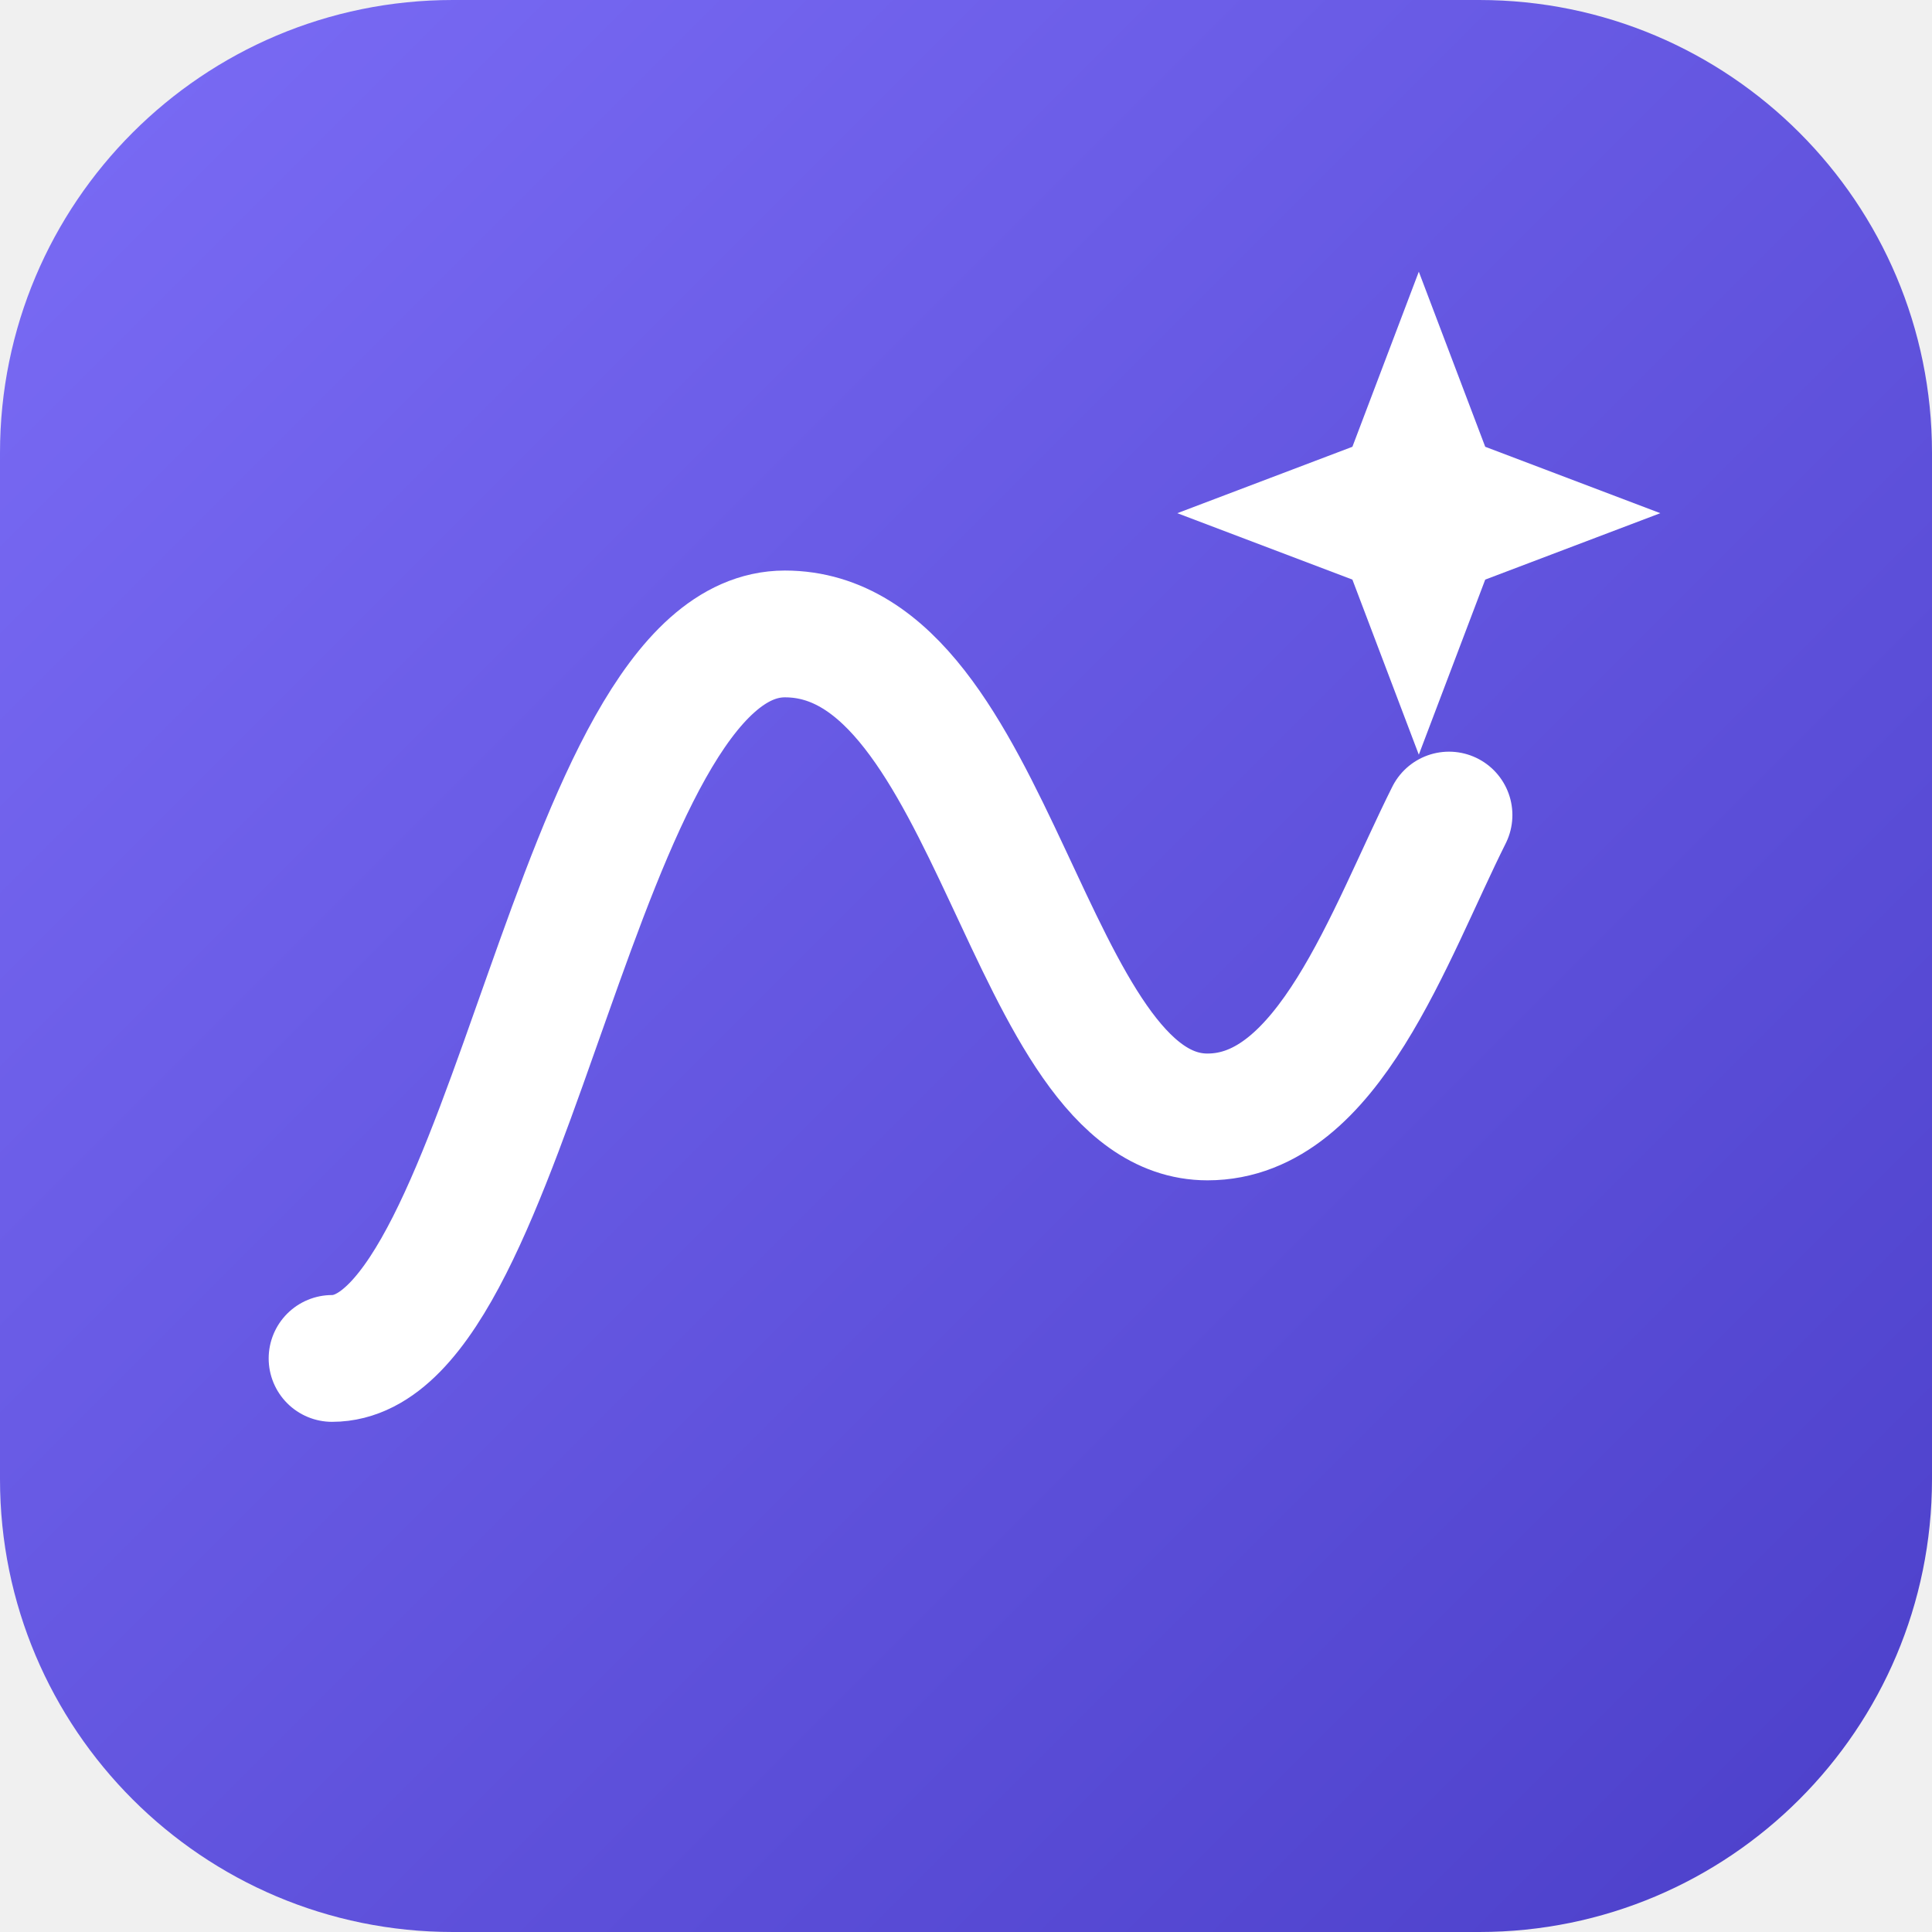
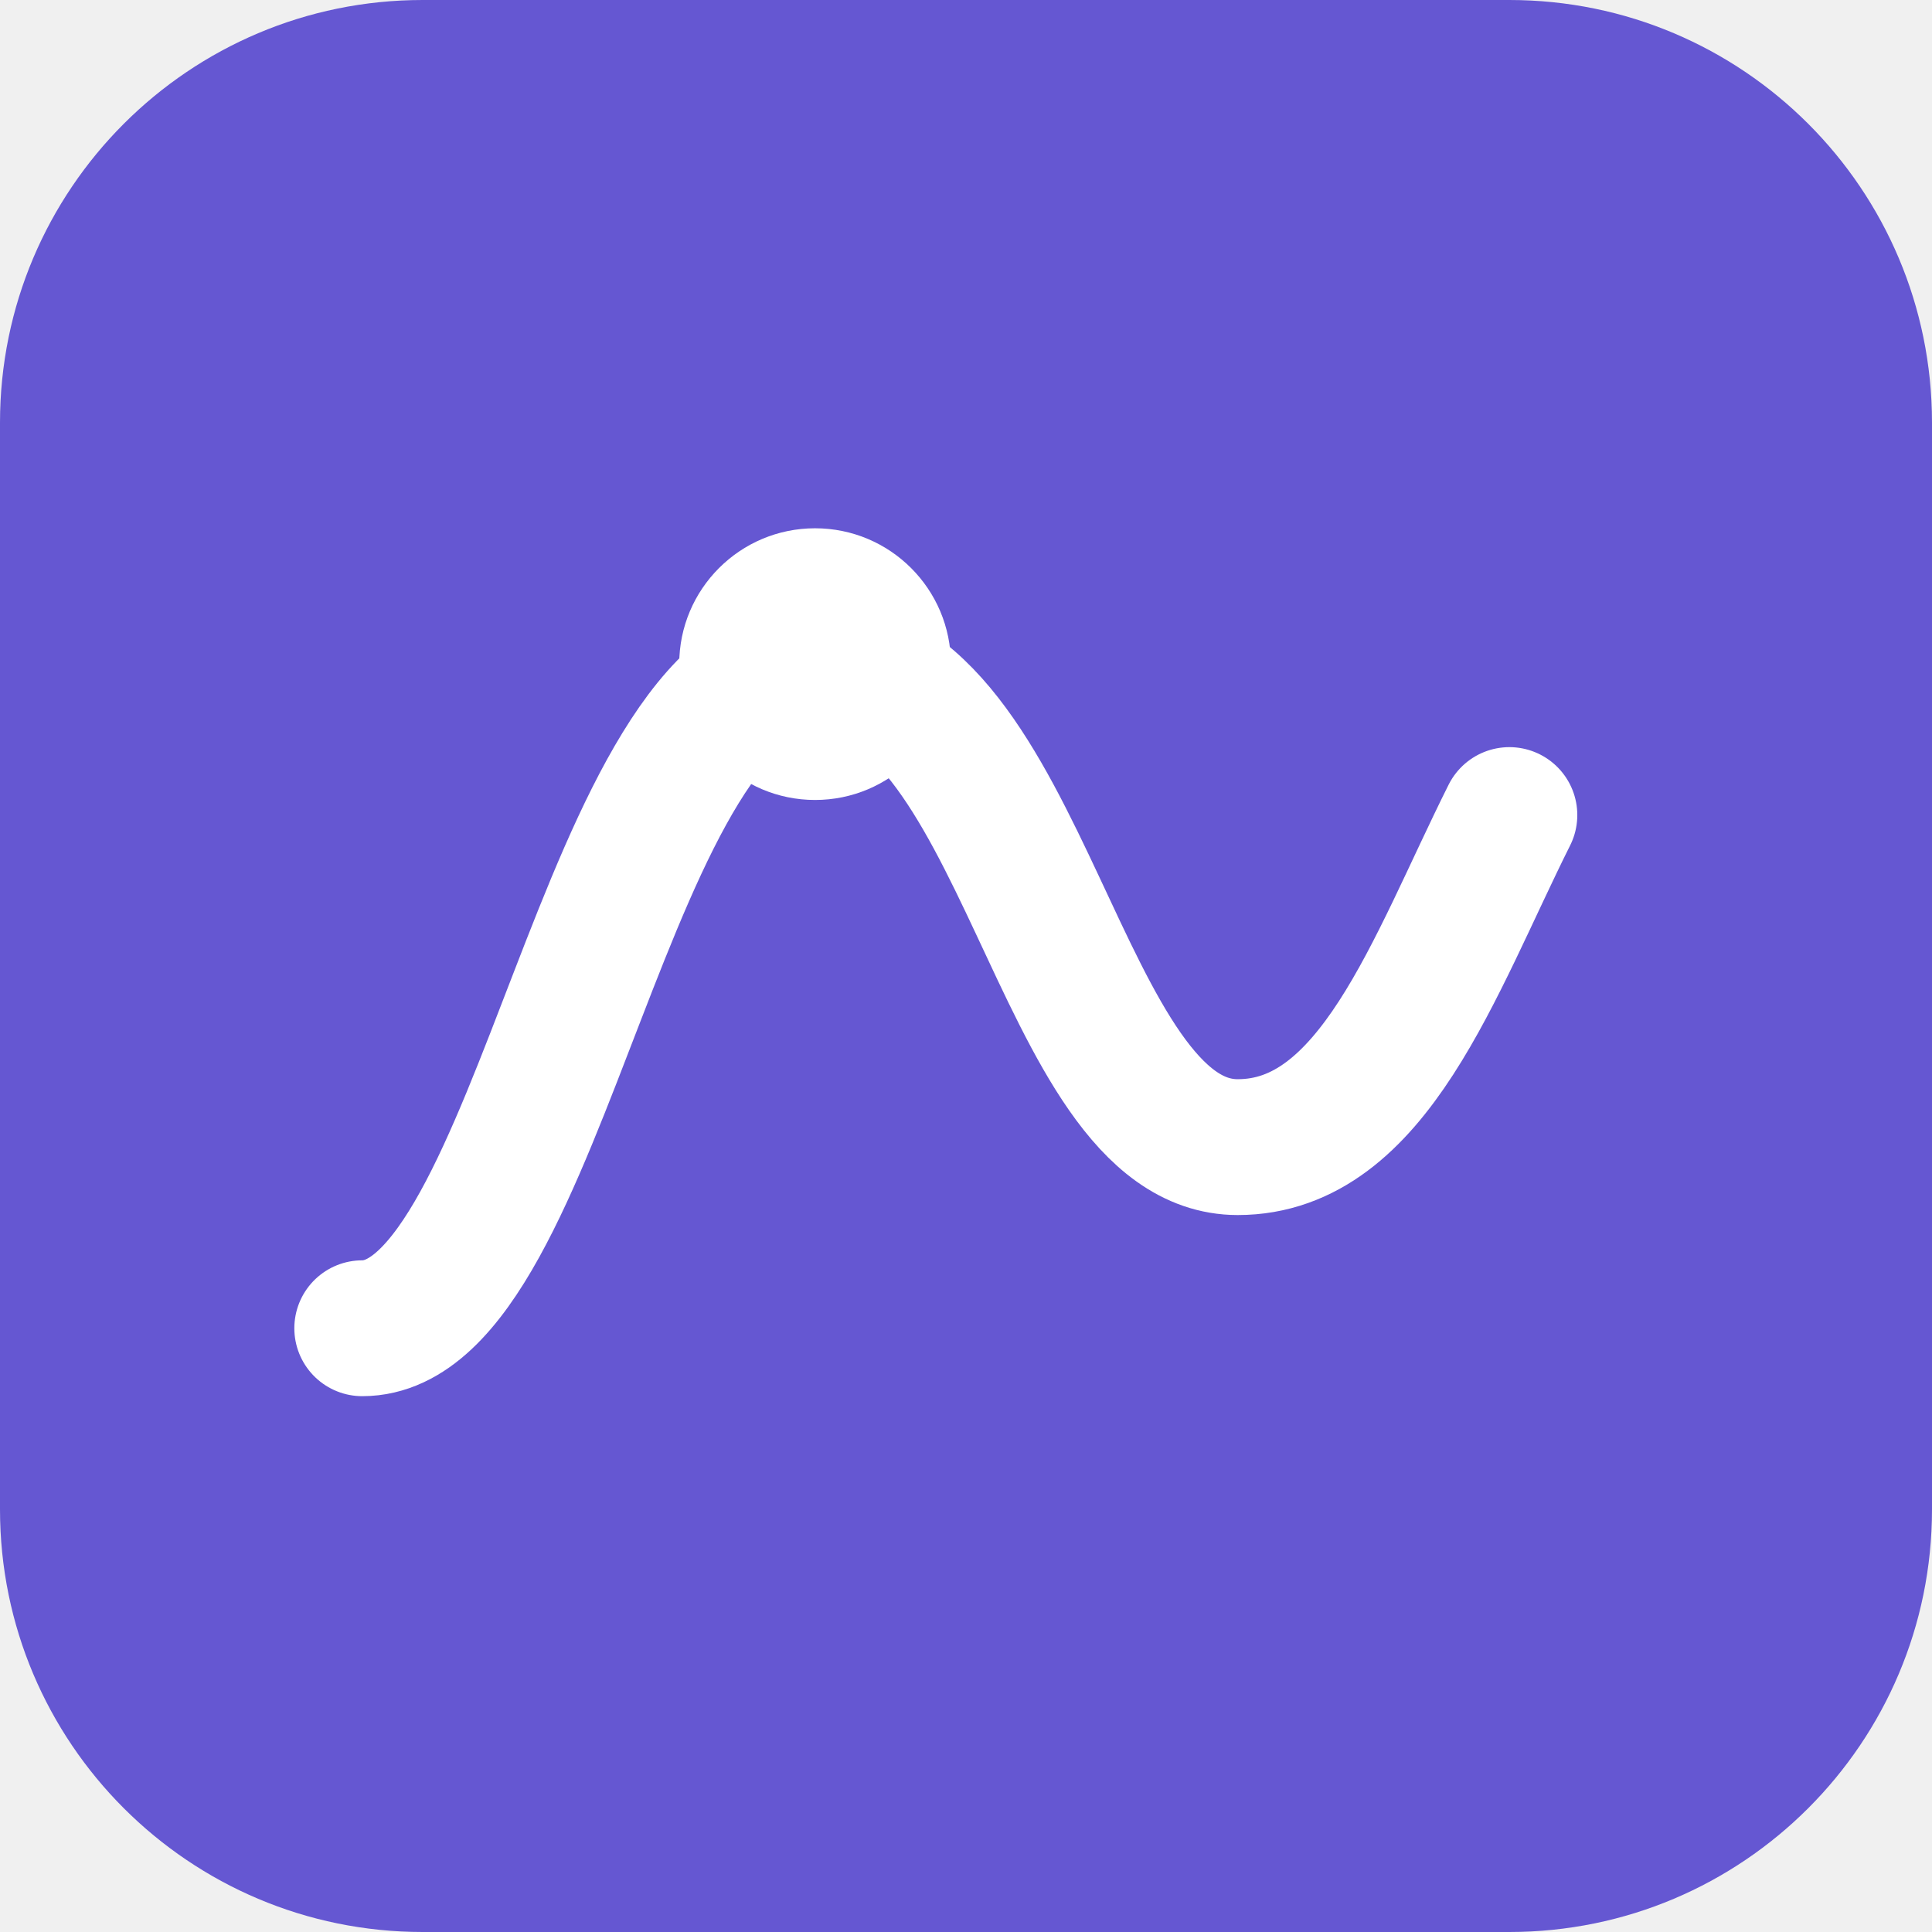
<svg xmlns="http://www.w3.org/2000/svg" viewBox="0 0 64 64">
-   <defs>
-     <linearGradient id="g" x1="0" y1="0" x2="1" y2="1">
-       <stop offset="0" stop-color="#7b6cf6" />
-       <stop offset="1" stop-color="#4b3fc9" />
-     </linearGradient>
-   </defs>
-   <rect width="64" height="64" rx="15" fill="url(#g)" />
-   <path d="M11 45c6 0 8-24 15-24s8 16 14 16c4 0 6-6 8-10" fill="none" stroke="#fff" stroke-width="4.2" stroke-linecap="round" />
-   <path d="M47 9l2.2 5.8L55 17l-5.8 2.2L47 25l-2.2-5.8L39 17l5.8-2.2z" fill="#fff" />
+   <rect width="64" height="64" rx="14" fill="#6557D2" />
+   <path d="M12 44c6 0 8-22 15-22s8 16 14 16c4.5 0 6.5-6 9-11" fill="none" stroke="#fff" stroke-width="4.5" stroke-linecap="round" />
+   <circle cx="27" cy="22" r="4.5" fill="#fff" />
</svg>
